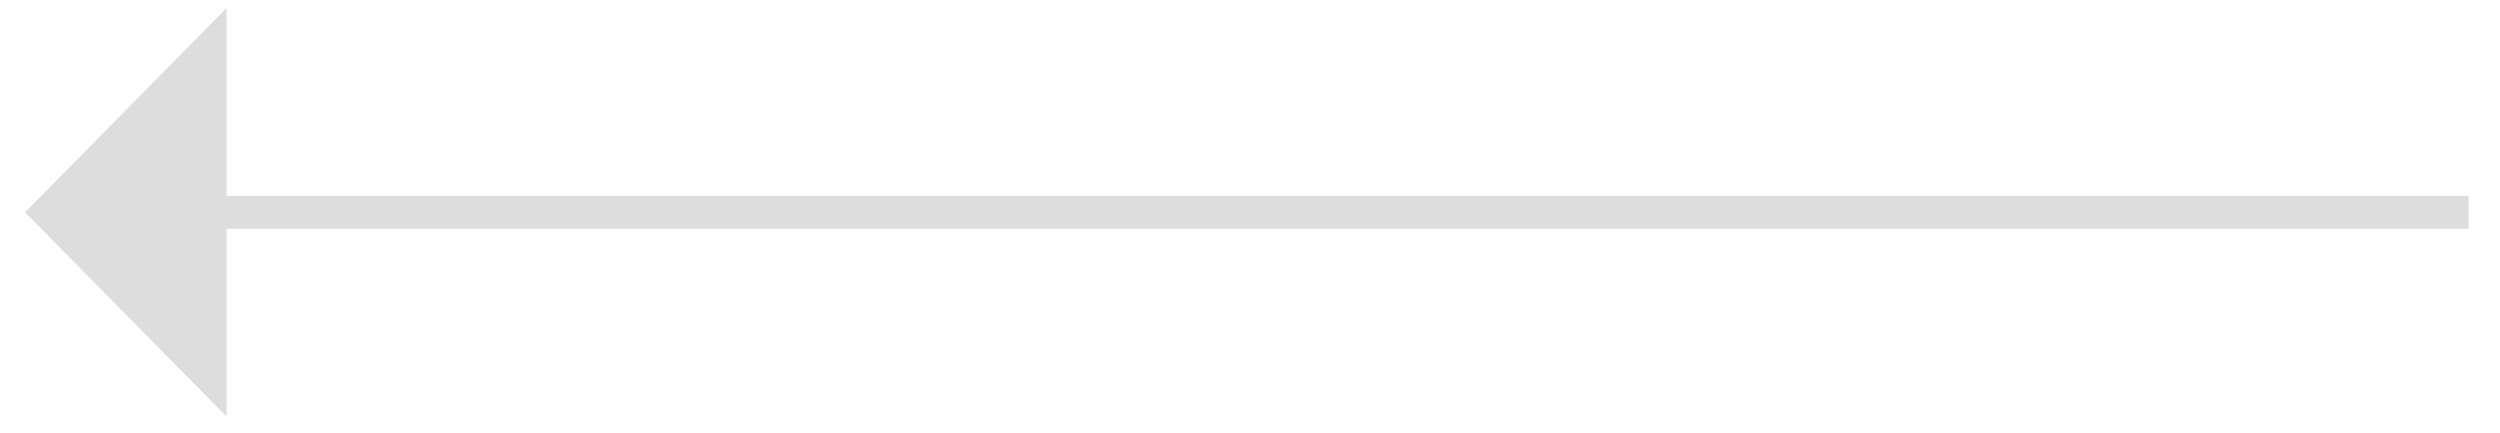
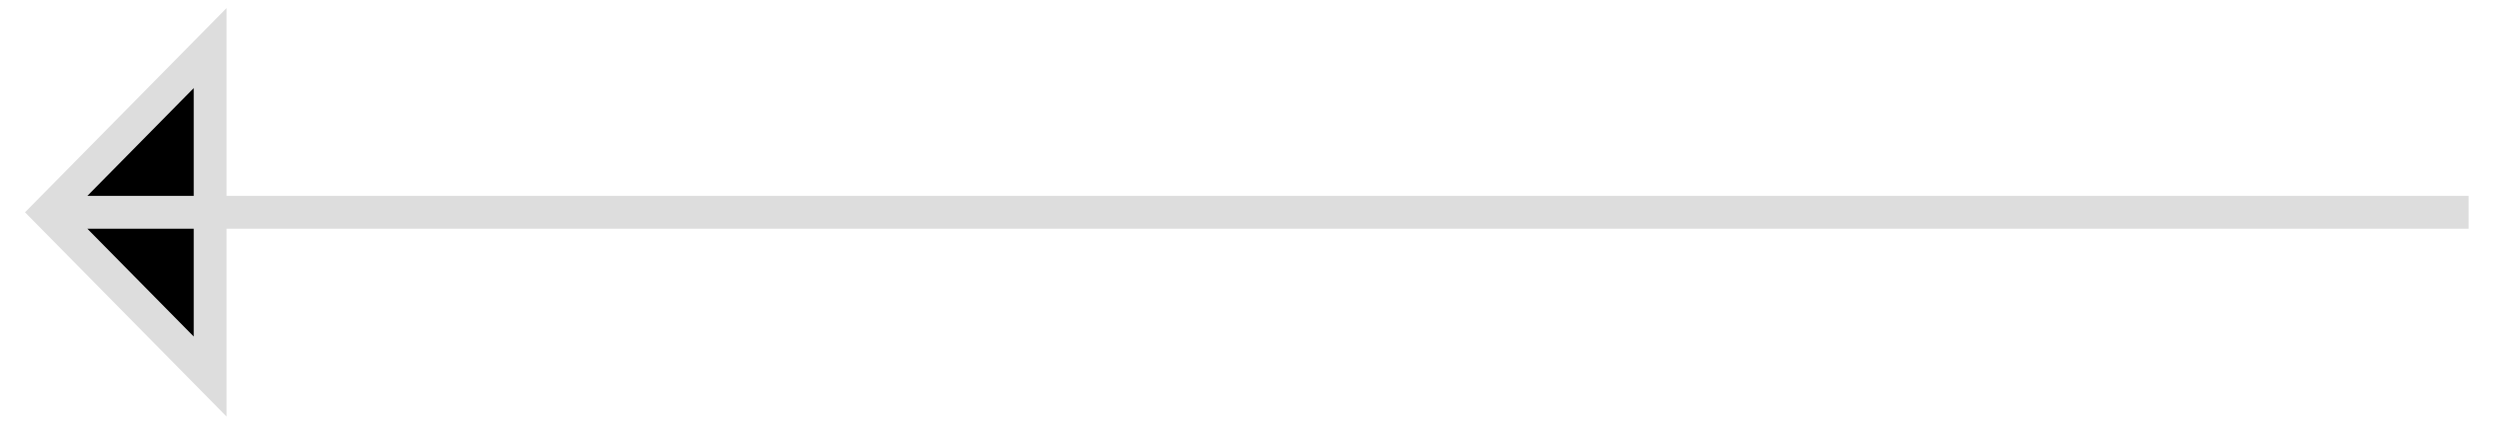
- <svg xmlns="http://www.w3.org/2000/svg" width="52" height="9" viewBox="0 0 52 9" fill="none">
-   <path d="M1 4.416L4.371 7.832L4.371 4.416L4.371 1L1 4.416Z" fill="#DDDDDD" />
+ <svg xmlns="http://www.w3.org/2000/svg" width="52" height="9" viewBox="0 0 52 9">
+   <path d="M1 4.416L4.371 7.832L4.371 4.416L4.371 1L1 4.416Z" />
  <path d="M51.347 4.416C45.744 4.416 1 4.416 1 4.416M1 4.416L4.371 7.832L4.371 1L1 4.416Z" stroke="#DDDDDD" stroke-width="0.683" />
</svg>
